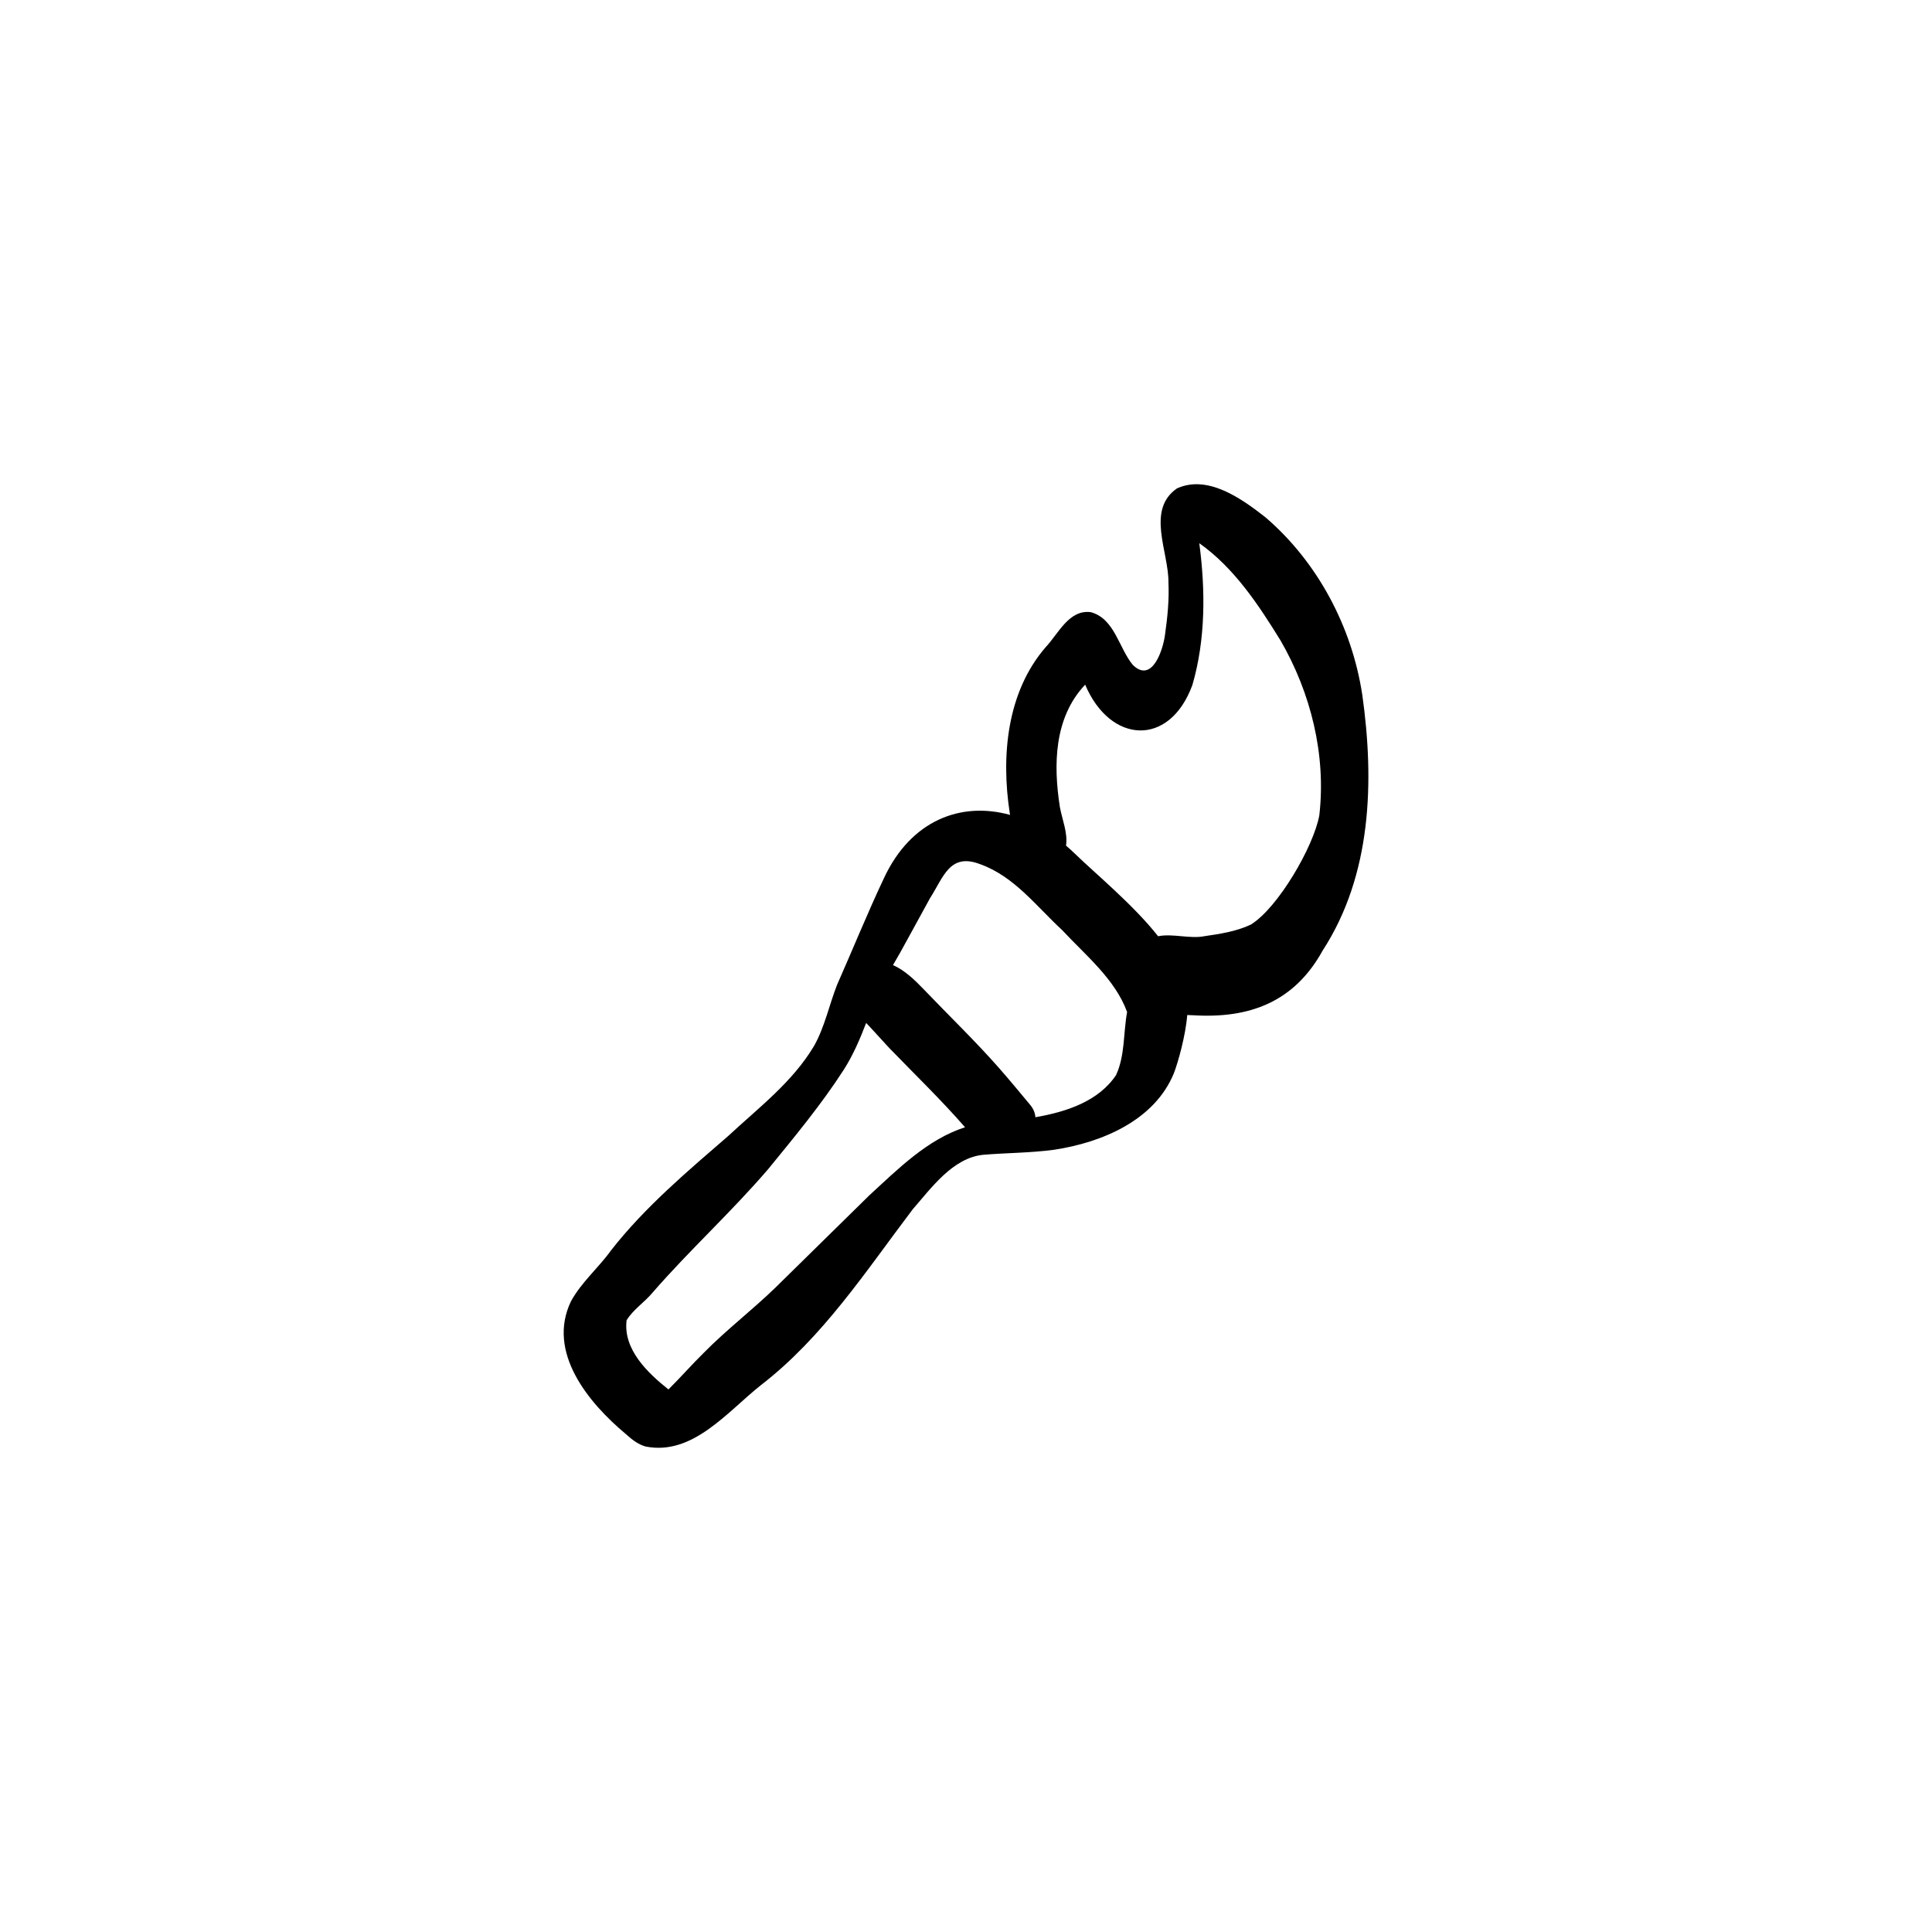
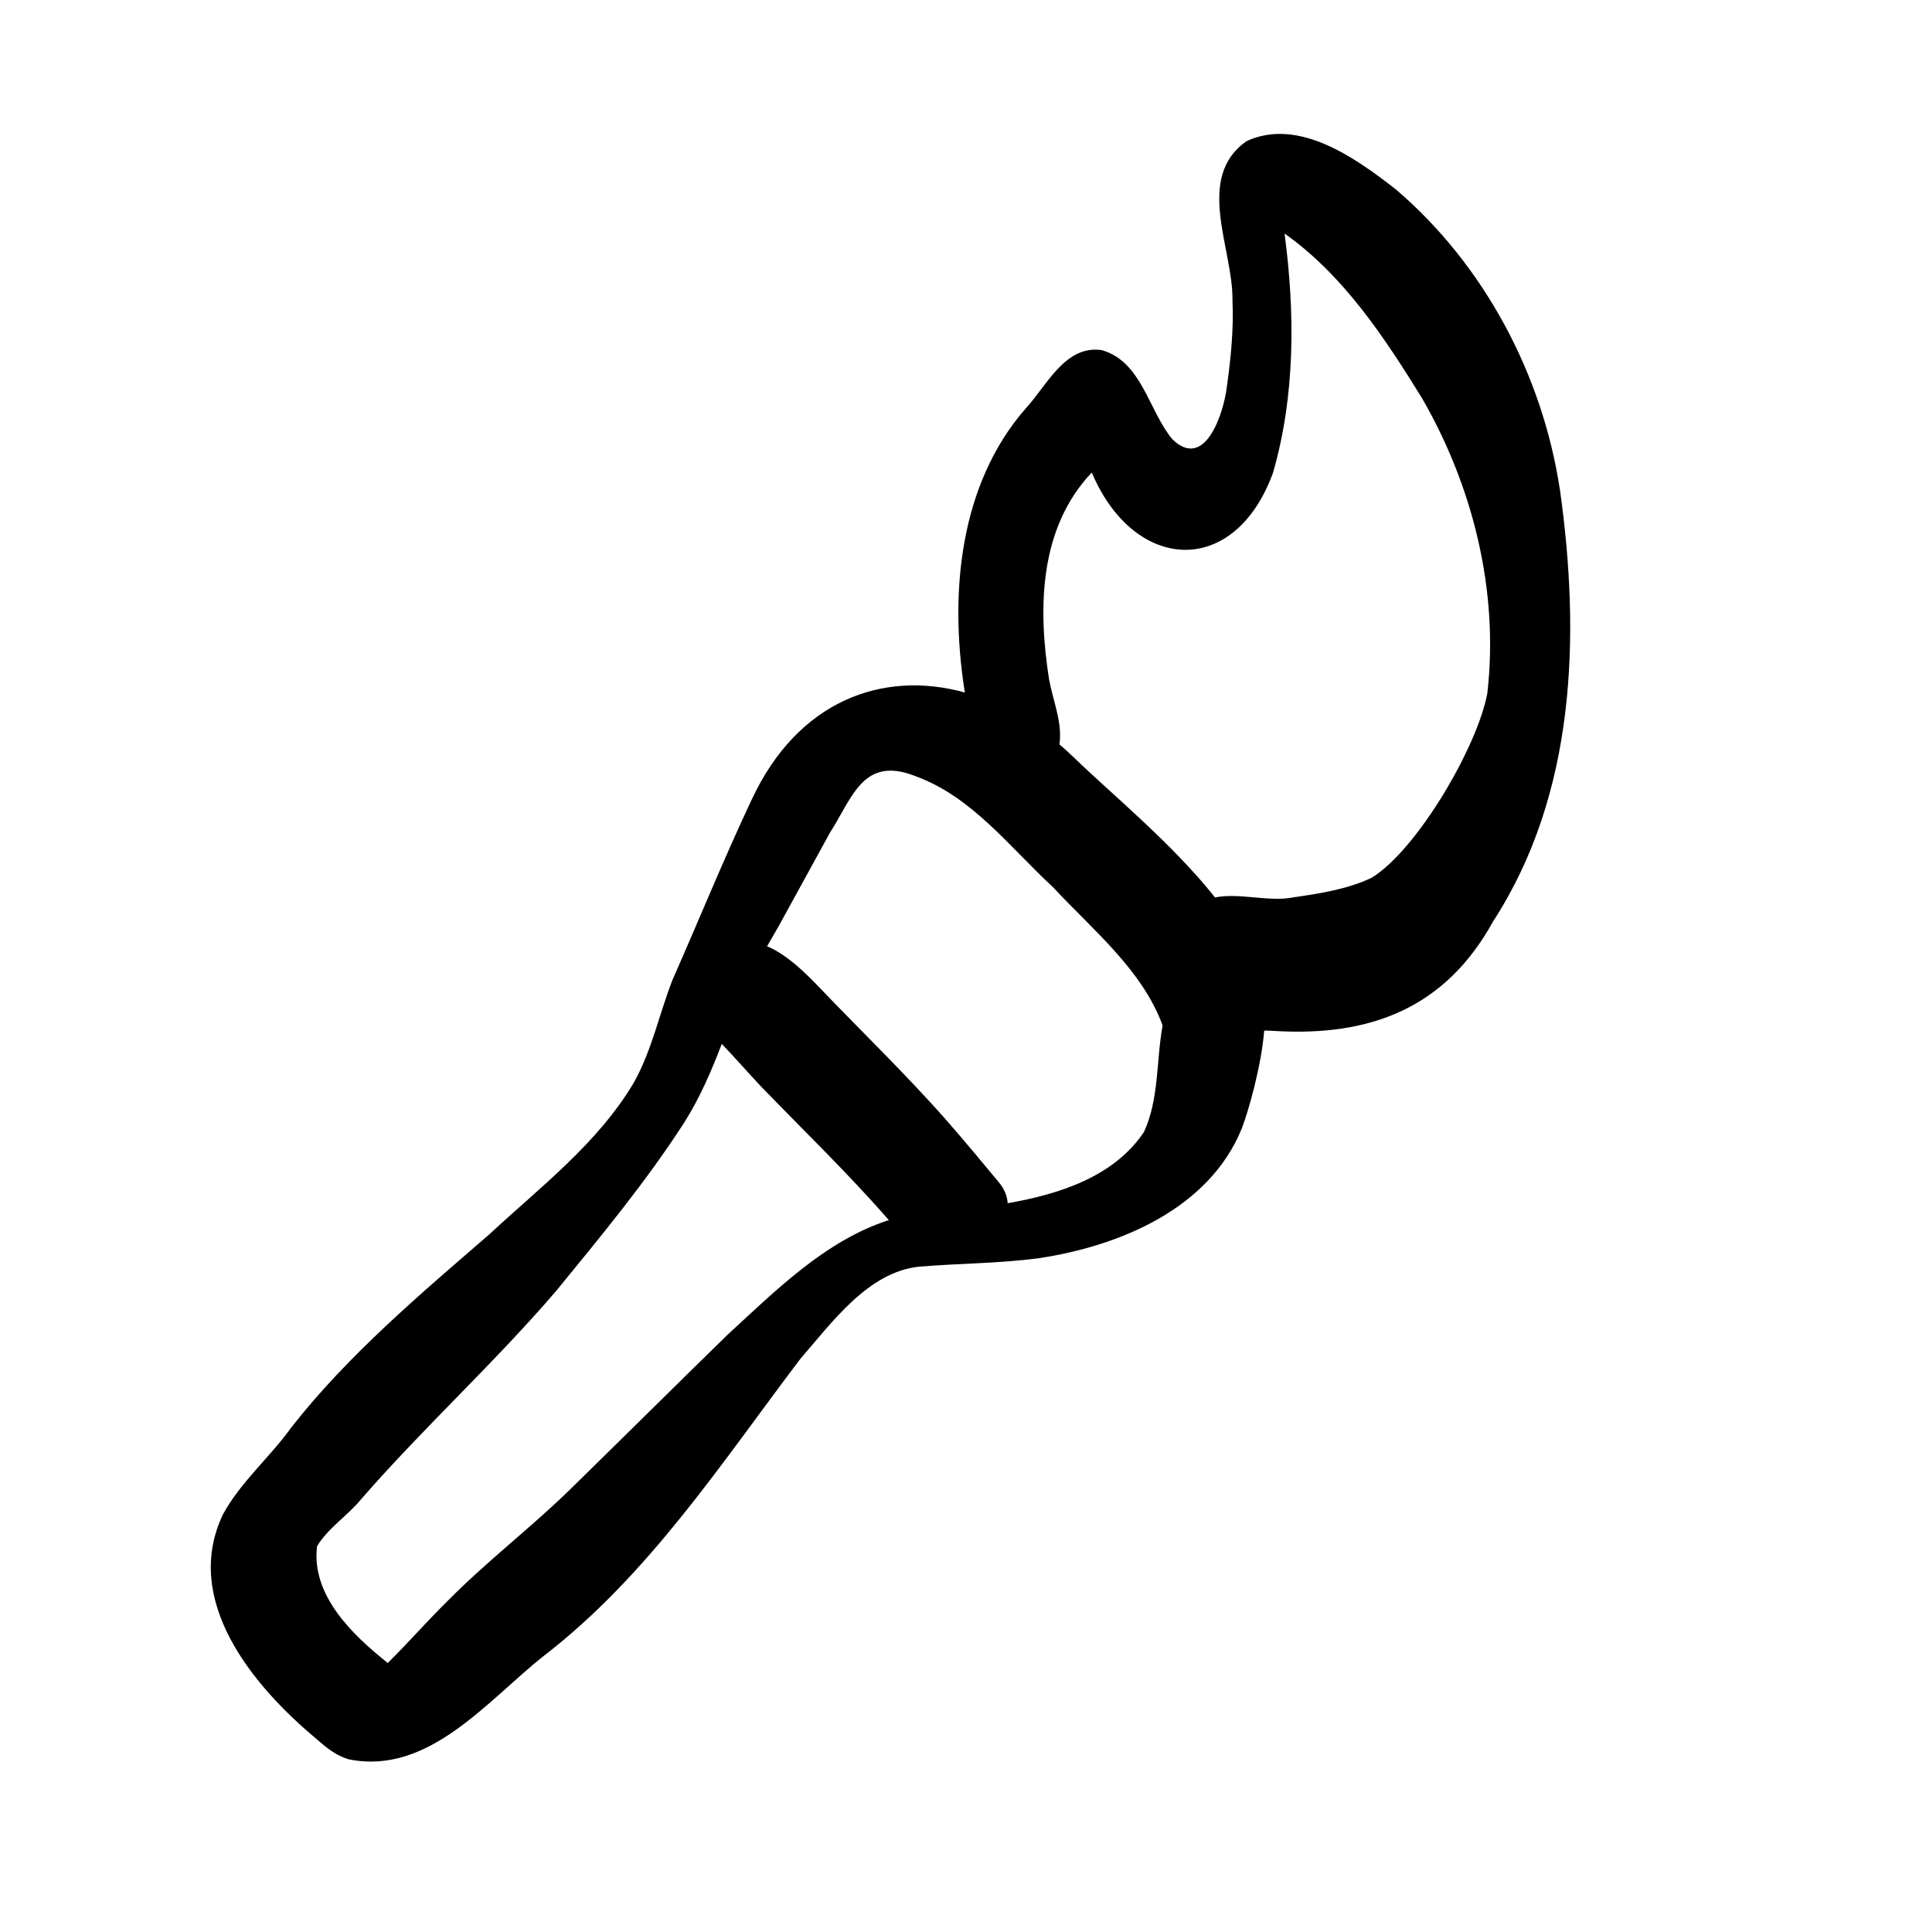
- <svg xmlns="http://www.w3.org/2000/svg" id="a" viewBox="0 0 750 750">
+ <svg xmlns="http://www.w3.org/2000/svg" viewBox="170.381 157.2 442.5 444" id="a" style="max-height: 500px" width="442.5" height="444">
  <path d="M528.81,269.59c-4.01-26.31-17.35-51.47-37.63-68.83-9.21-7.19-22.31-16.62-34.31-11.15-12.04,8.41-3.13,24.67-3.28,36.54,.31,6.72-.37,13.41-1.31,20.07-.72,5.93-4.99,19.21-12.49,11.94-5.49-6.58-7.02-17.93-16.29-20.51-8.46-1.16-12.59,8.27-17.5,13.5-15.2,17.51-17.42,42.4-14.01,64.52,.04,.23,.08,.45,.12,.68-19.01-5.27-38.43,1.99-48.95,24.52-6.45,13.66-12.11,27.65-18.22,41.46-3.06,7.82-4.73,16.15-8.84,23.55-8.29,14.06-21.6,24.13-33.39,35.09-15.38,13.33-32.36,27.58-45.45,44.36-4.93,6.86-11.57,12.42-15.63,19.87-9.46,19.77,6.83,39.41,21.35,51.53,2.31,2.05,4.57,3.94,7.61,4.8,18.34,3.67,31.83-13.57,44.77-23.8,24.15-18.63,40.78-44.3,58.99-68.32,7.15-8.17,15.5-19.95,27.33-21.12,9.18-.77,18.41-.72,27.55-1.96,18.46-2.79,38.97-11.34,46.48-29.73,1.56-4.04,4.55-14.52,5.17-22.56,.79,0,1.56,.03,2.3,.08,22.04,1.35,39.29-5.19,50.3-25.16,19.04-29.35,20.09-65.71,15.34-99.36Zm-191.38,194.48c-12.17,11.89-24.24,23.88-36.4,35.77-9.03,8.76-19.07,16.41-27.89,25.38-4.67,4.6-9,9.55-13.65,14.16-7.84-6.24-17.68-15.44-16.24-26.86,2.52-4.16,7.03-7.01,10.15-10.82,14.37-16.51,30.6-31.27,44.84-47.89,10.24-12.54,20.63-25.06,29.41-38.69,3.57-5.66,6.21-11.79,8.59-18.02,3.06,3.21,5.98,6.55,9.02,9.79,9.85,10.18,20.06,20.03,29.37,30.71-14.6,4.68-26.1,16.28-37.19,26.46Zm95.87-46.79c-6.85,10.29-19.38,14.35-31.36,16.43-.12-1.75-.82-3.34-2.01-4.78-3.93-4.73-7.85-9.46-11.9-14.09-9.4-10.71-19.69-20.58-29.53-30.88-3.31-3.45-7.35-7.38-11.85-9.3,.93-1.6,1.86-3.19,2.76-4.79,3.89-7.02,7.7-14.07,11.57-21.1,5.33-8.33,7.73-17.93,19.71-13.22,13.09,4.74,21.72,16.37,31.65,25.52,9.1,9.82,20.47,18.93,25.2,31.78-1.48,8.09-.78,16.83-4.25,24.42Zm78.86-100.77c-2.24,12.21-16.06,35.94-26.58,42.41-5.64,2.67-11.85,3.61-17.97,4.5-5.61,1.14-12.44-1.12-18.03,.03-9.72-12.32-24.22-24.18-32.38-32.12-1.1-1.08-2.23-2.08-3.37-3.06,.74-4.92-1.48-10.05-2.38-14.93-2.58-16.44-2.3-34.76,9.81-47.55,9.69,22.93,32.74,24.4,41.63,.11,5.15-17.7,5.09-36.87,2.67-55.03,13.55,9.58,22.95,23.86,31.56,37.79,11.75,20.32,17.73,44.4,15.04,67.83Z" />
</svg>
